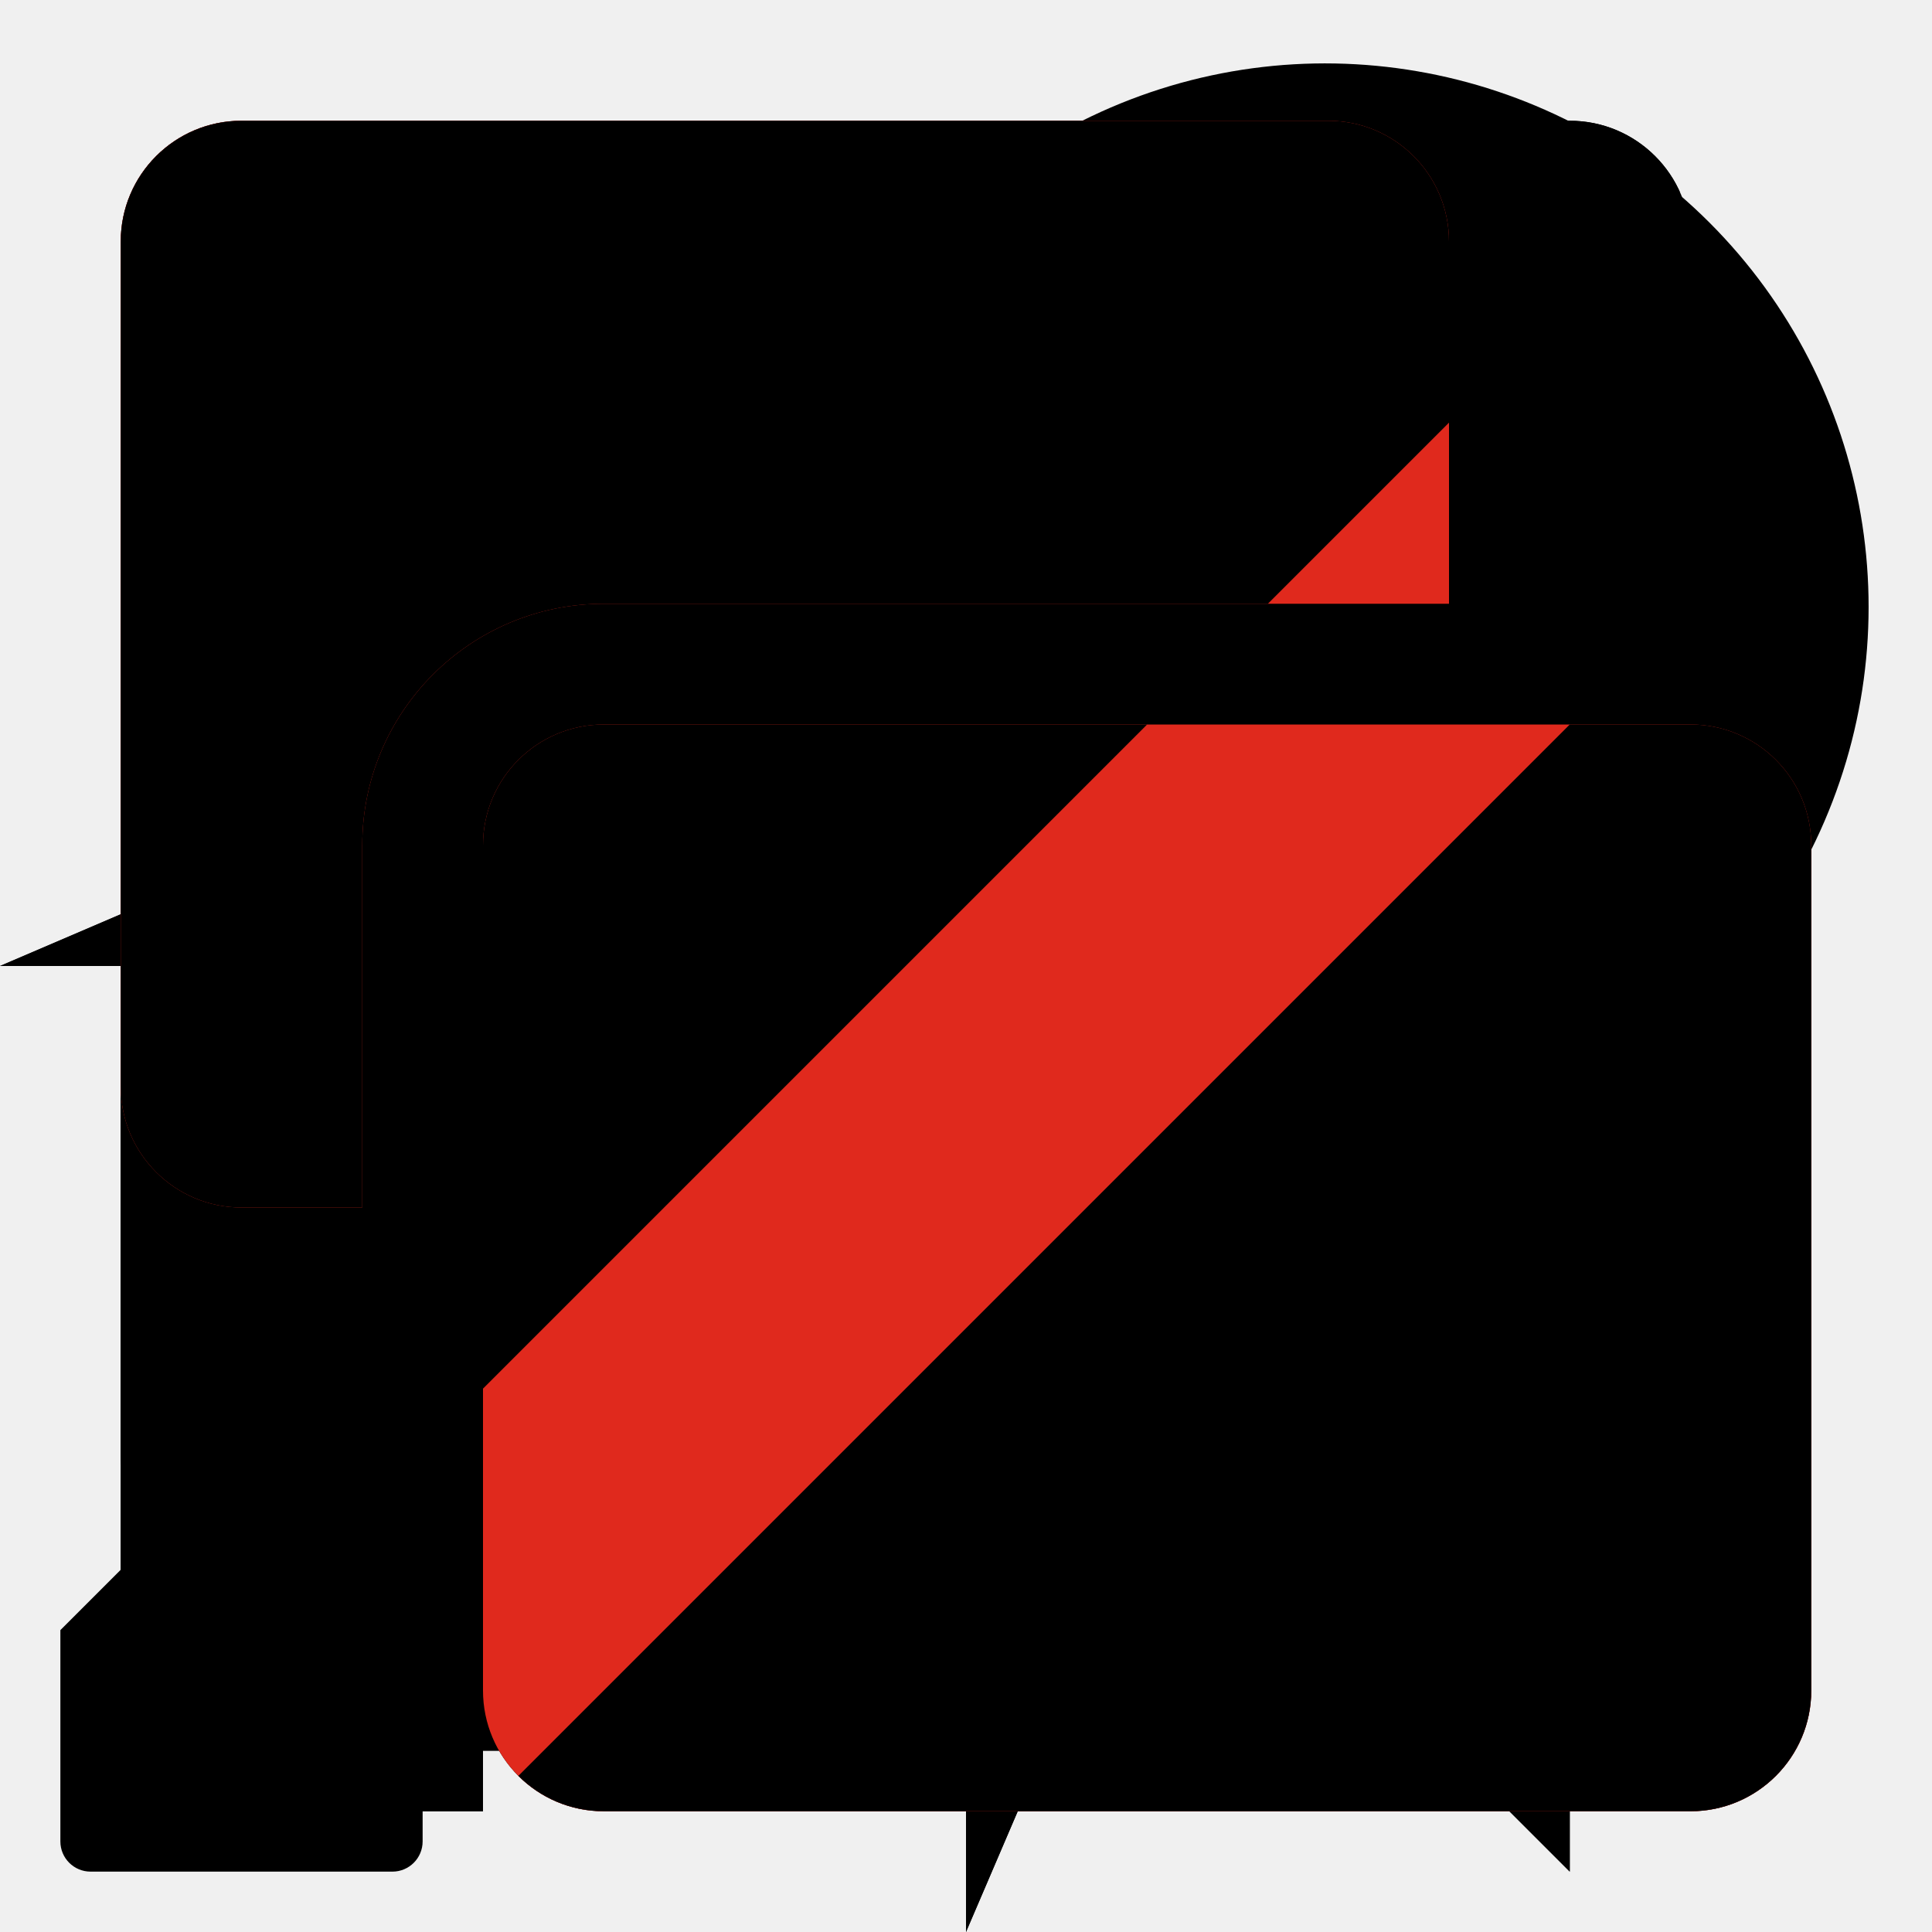
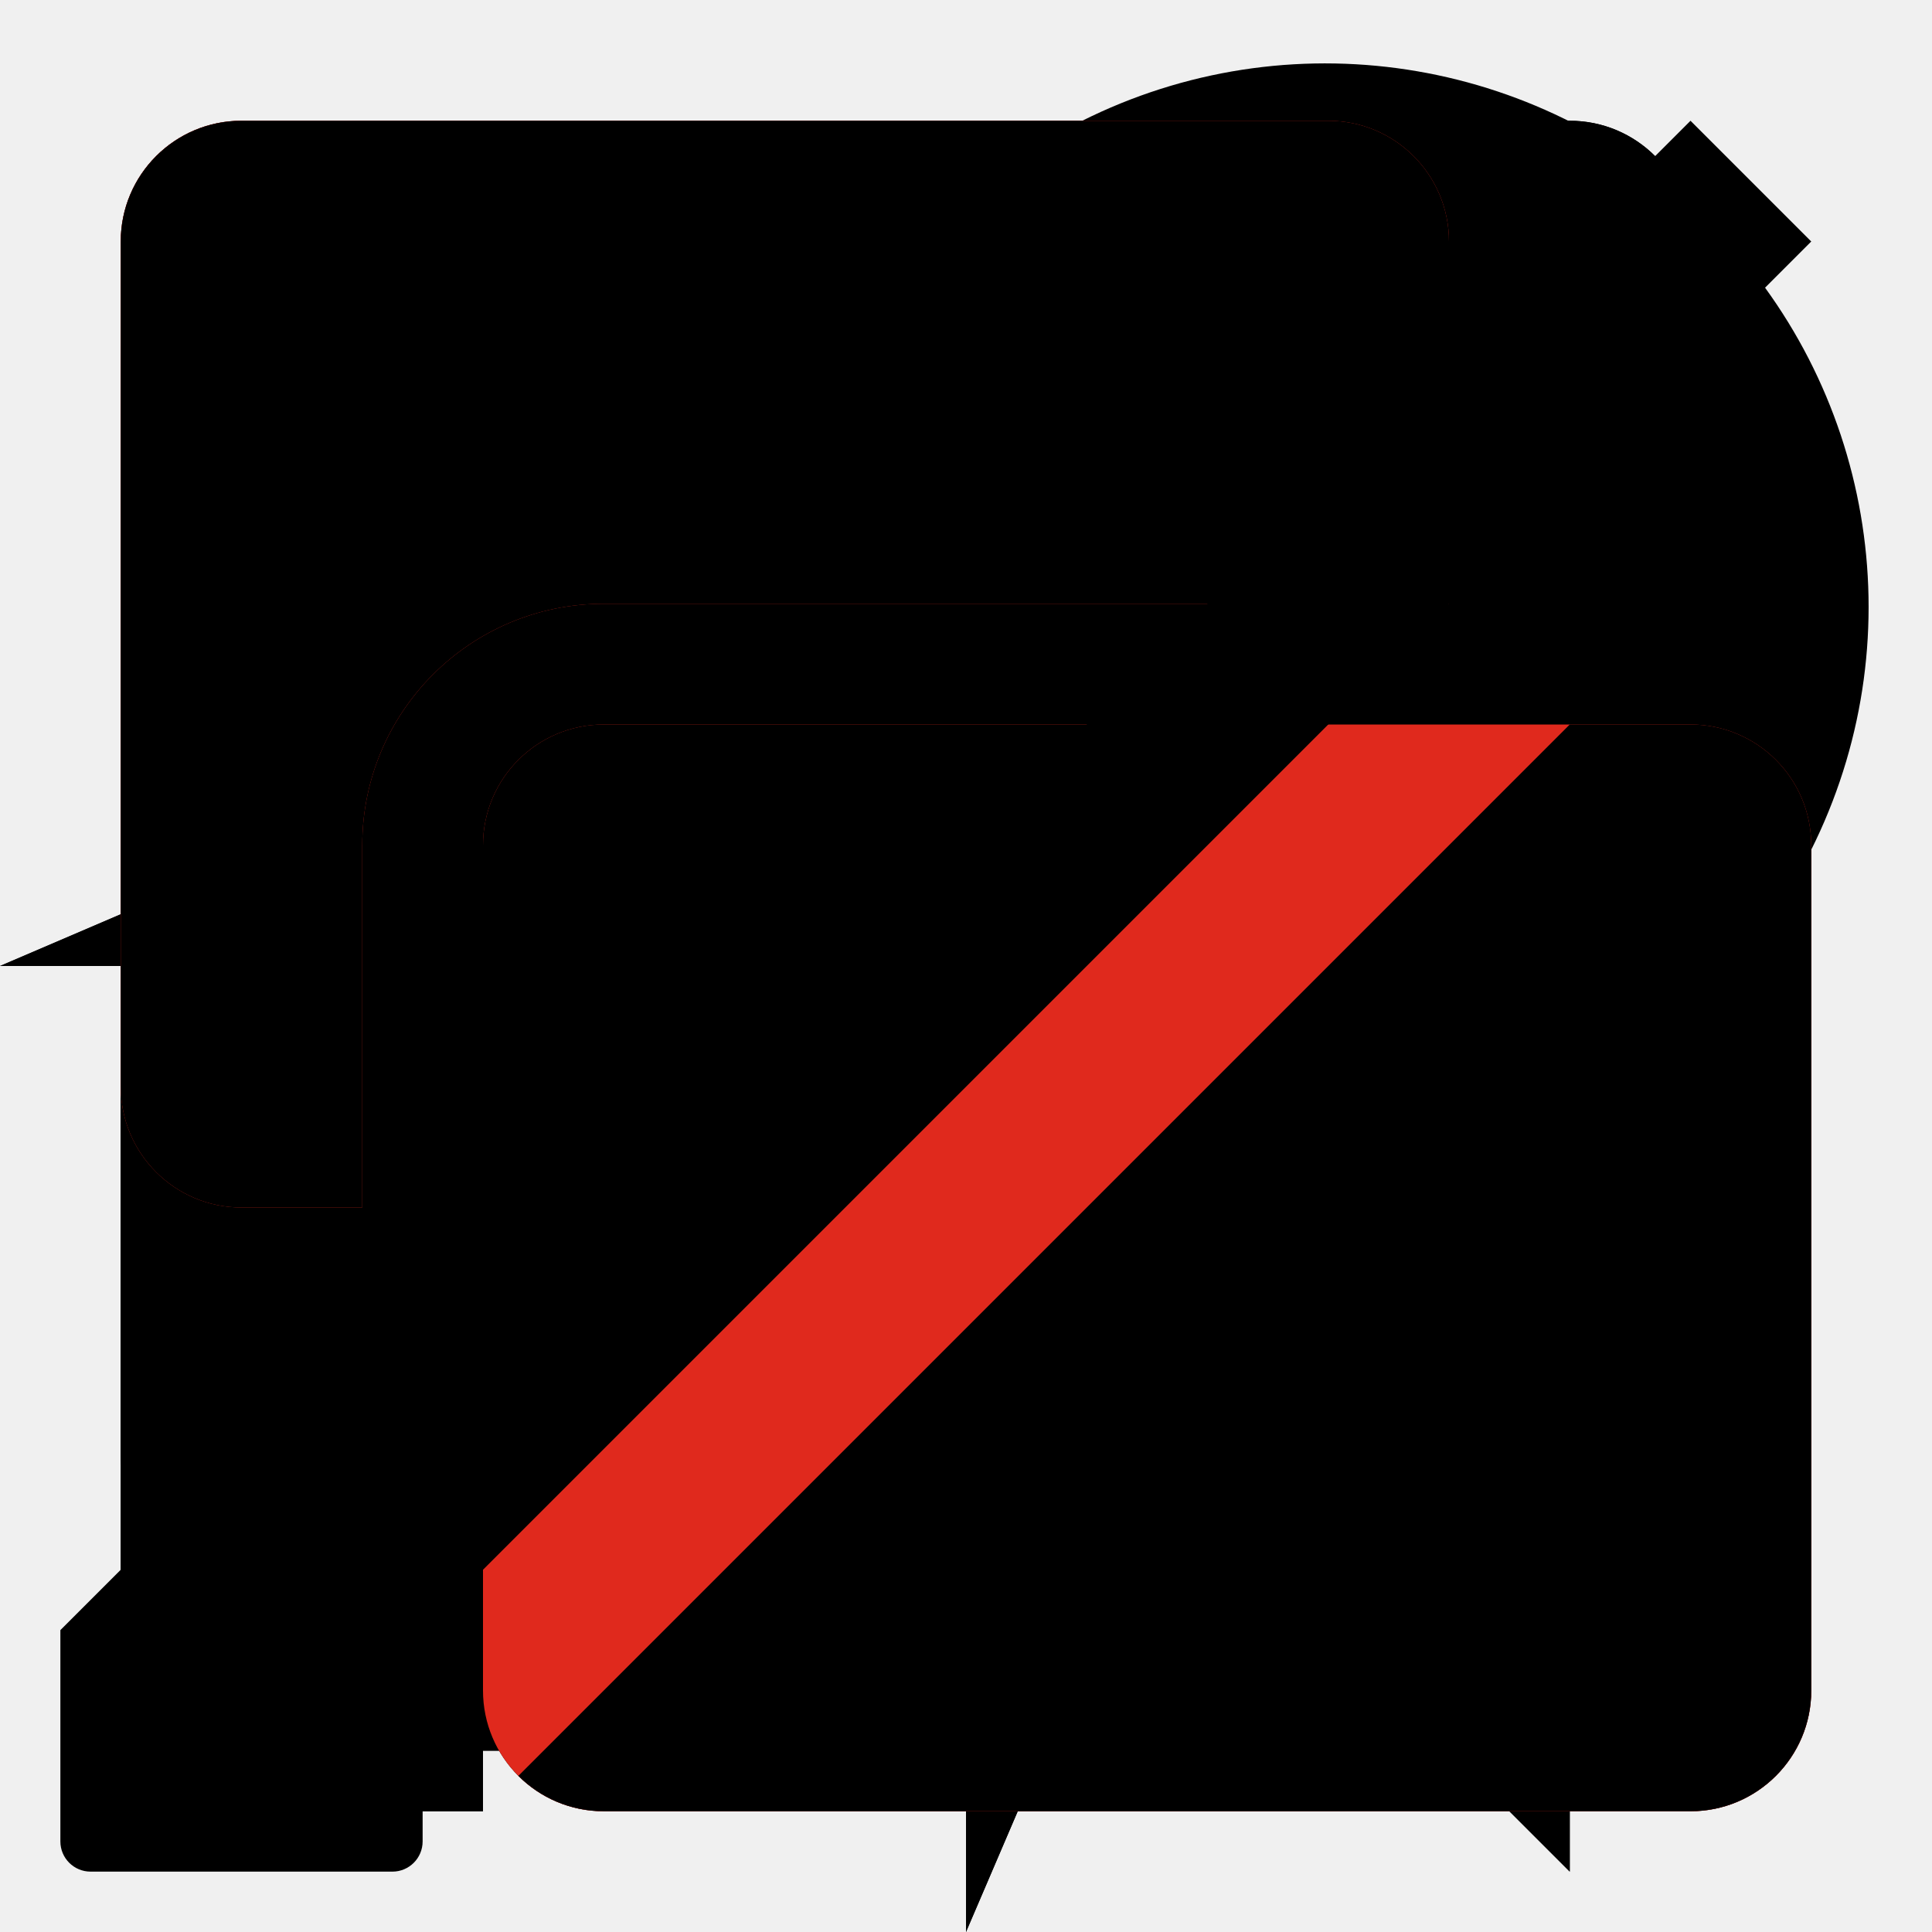
<svg xmlns="http://www.w3.org/2000/svg" xmlns:xlink="http://www.w3.org/1999/xlink" class="fieldtext" width="32" height="32" viewBox="0 0 32 32">
#include icon-colors.inc.svg
  <style>
-     use:not(:target) {
-       display: none;
-     }
+     :root &gt; use:not(:target),
+     :root &gt; g:not(:target),
    #strikeout {
      display: none;
    }
    .blocked:target ~ #strikeout {
      display: block;
    }
    .blocked {
-       clip-path: url(#clip);
+       clip-path: url(#blocked-clipPath);
    }

    #login-highlighted {
      fill: HighlightText;
      fill-opacity: 1;
    }

    #plugin-blocked,
    #plugin-blocked:target ~ #strikeout {
      fill: #d92215;
      fill-opacity: 1;
    }

    #camera-sharing,
    #microphone-sharing,
    #screen-sharing {
      fill: rgb(224, 41, 29);
      fill-opacity: 1;
    }
  </style>
  <defs>
    <path id="camera-icon" d="m 2,23 a 3,3 0 0 0 3,3 l 14,0 a 3,3 0 0 0 3,-3 l 0,-4 6,5.5 c 0.5,0.5 1,0.7 2,0.5 l 0,-18 c -1,-0.2 -1.5,0 -2,0.5 l -6,5.5 0,-4 a 3,3 0 0 0 -3,-3 l -14,0 a 3,3 0 0 0 -3,3 z" />
    <path id="desktop-notification-icon" d="m 2,20 a 4,4 0 0 0 4,4 l 13,0 7,7 0,-7 a 4,4 0 0 0 4,-4 l 0,-12 a 4,4 0 0 0 -4,-4 l -20,0 a 4,4 0 0 0 -4,4 z m 5,-2 a 1,1 0 1 1 0,-2 l 10,0 a 1,1 0 1 1 0,2 z m 0,-4 a 1,1 0 1 1 0,-2 l 14,0 a 1,1 0 1 1 0,2 z m 0,-4 a 1,1 0 1 1 0,-2 l 18,0 a 1,1 0 1 1 0,2 z" />
    <path id="geo-linux-icon" d="m 2,15.9 a 14,14 0 1 1 0,0.2 z m 4,2.1 a 10,10 0 0 0 8,8 l 0,-4 4,0 0,4 a 10,10 0 0 0 8,-8 l -4,0 0,-4 4,0 a 10,10 0 0 0 -8,-8 l 0,4 -4,0 0,-4 a 10,10 0 0 0 -8,8 l 4,0 0,4 z" />
    <path id="geo-linux-detailed-icon" d="m 2,15.9 a 14,14 0 1 1 0,0.2 z m 3,2.1 a 11,11 0 0 0 9,9 l 1,-5 2,0 1,5 a 11,11 0 0 0 9,-9 l -5,-1 0,-2 5,-1 a 11,11 0 0 0 -9,-9 l -1,5 -2,0 -1,-5 a 11,11 0 0 0 -9,9 l 5,1 0,2 z" />
    <path id="geo-osx-icon" d="m 0,16 16,0 0,16 12,-28 z" />
    <path id="geo-windows-icon" d="m 2,14 0,4 2,0 a 12,12 0 0 0 10,10 l 0,2 4,0 0,-2 a 12,12 0 0 0 10,-10 l 2,0 0,-4 -2,0 a 12,12 0 0 0 -10,-10 l 0,-2 -4,0 0,2 a 12,12 0 0 0 -10,10 z m 4,1.9 a 10,10 0 1 1 0,0.2 z m 4,0 a 6,6 0 1 1 0,0.2 z" />
    <path id="geo-windows-detailed-icon" d="m 2,14.5 0,3 2,0.5 a 12,12 0 0 0 10,10 l 0.5,2 3,0 0.5,-2 a 12,12 0 0 0 10,-10 l 2,-0.5 0,-3 -2,-0.5 a 12,12 0 0 0 -10,-10 l -0.5,-2 -3,0 -0.5,2 a 12,12 0 0 0 -10,10 z m 4,1.4 a 10,10 0 1 1 0,0.2 z m 3,0 a 7,7 0 1 1 0,0.2 z" />
    <path id="indexedDB-icon" d="m 2,24 a 4,4 0 0 0 4,4 l 2,0 0,-4 -2,0 0,-16 20,0 0,16 -2,0 0,4 2,0 a 4,4 0 0 0 4,-4 l 0,-16 a 4,4 0 0 0 -4,-4 l -20,0 a 4,4 0 0 0 -4,4 z m 8,-2 6,7 6,-7 -4,0 0,-8 -4,0 0,8 z" />
    <path id="login-icon" d="m 2,26 0,4 6,0 0,-2 2,0 0,-2 1,0 0,-1 2,0 0,-3 2,0 2.5,-2.5 1.5,1.5 3,-3 a 8,8 0 1 0 -8,-8 l -3,3 2,2 z m 20,-18.1 a 2,2 0 1 1 0,0.2 z" />
    <path id="login-detailed-icon" d="m 1,27 0,3.5 a 0.5,0.5 0 0 0 0.5,0.5 l 5,0 a 0.5,0.5 0 0 0 0.5,-0.5 l 0,-1.5 1.5,0 a 0.5,0.5 0 0 0 0.5,-0.5 l 0,-1.5 1,0 a 0.5,0.5 0 0 0 0.5,-0.5 l 0,-1 1,0 a 0.5,0.5 0 0 0 0.5,-0.5 l 0,-2 2,0 2.5,-2.5 q 0.5,-0.5 1,0 l 1,1 c 0.5,0.5 1,0.5 1.5,-0.5 l 1,-2 a 9,9 0 1 0 -8,-8 l -2,1 c -1,0.5 -1,1 -0.5,1.5 l 1.5,1.5 q 0.5,0.5 0,1 z m 21,-19.1 a 2,2 0 1 1 0,0.2 z" />
    <path id="microphone-icon" d="m 8,14 0,4 a 8,8 0 0 0 6,7.7 l 0,2.3 -2,0 a 2,2 0 0 0 -2,2 l 12,0 a 2,2 0 0 0 -2,-2 l -2,0 0,-2.3 a 8,8 0 0 0 6,-7.7 l 0,-4 -2,0 0,4 a 6,6 0 0 1 -12,0 l 0,-4 z m 4,4 a 4,4 0 0 0 8,0 l 0,-12 a 4,4 0 0 0 -8,0 z" />
    <path id="microphone-detailed-icon" d="m 8,18 a 8,8 0 0 0 6,7.7 l 0,2.3 -1,0 a 3,2 0 0 0 -3,2 l 12,0 a 3,2 0 0 0 -3,-2 l -1,0 0,-2.3 a 8,8 0 0 0 6,-7.7 l 0,-4 a 1,1 0 0 0 -2,0 l 0,4 a 6,6 0 0 1 -12,0 l 0,-4 a 1,1 0 0 0 -2,0 z m 4,0 a 4,4 0 0 0 8,0 l 0,-12 a 4,4 0 0 0 -8,0 z" />
    <path id="plugin-icon" d="m 2,26 a 2,2 0 0 0 2,2 l 24,0 a 2,2 0 0 0 2,-2 l 0,-16 a 2,2 0 0 0 -2,-2 l -24,0 a 2,2 0 0 0 -2,2 z m 2,-20 10,0 0,-2 a 2,2 0 0 0 -2,-2 l -6,0 a 2,2 0 0 0 -2,2 z m 14,0 10,0 0,-2 a 2,2 0 0 0 -2,-2 l -6,0 a 2,2 0 0 0 -2,2 z" />
    <path id="popup-icon" d="m 2,24 a 4,4 0 0 0 4,4 l 8,0 a 10,10 0 0 1 -2,-4 l -4,0 a 2,2 0 0 1 -2,-2 l 0,-12 18,0 0,2 a 10,10 0 0 1 4,2 l 0,-8 a 4,4 0 0 0 -4,-4 l -18,0 a 4,4 0 0 0 -4,4 z m 12,-2.1 a 8,8 0 1 1 0,0.2 m 10.7,-4.3 a 5,5 0 0 0 -6.9,6.9 z m -5.4,8.4 a 5,5 0 0 0 6.9,-6.9 z" />
    <path id="screen-icon" d="m 2,18 a 2,2 0 0 0 2,2 l 2,0 0,-6 a 4,4 0 0 1 4,-4 l 14,0 0,-6 a 2,2 0 0 0 -2,-2 l -18,0 a 2,2 0 0 0 -2,2 z m 6,10 a 2,2 0 0 0 2,2 l 18,0 a 2,2 0 0 0 2,-2 l 0,-14 a 2,2 0 0 0 -2,-2 l -18,0 a 2,2 0 0 0 -2,2 z" />
-     <clipPath id="clip">
+     <clipPath id="blocked-clipPath">
      <path d="m 0,0 0,31 31,-31 z m 6,32 26,0 0,-26 z" />
    </clipPath>
+     <mask id="i-mask" style="fill-opacity: 1;">
+       <rect fill="white" width="32" height="32" />
+       <circle fill="black" cx="16" cy="9" r="2.5" />
+       <rect fill="black" x="14" y="14" width="4" height="10" rx="2" ry="2" />
+     </mask>
  </defs>
+   <g id="default-info">
+     <circle cx="16" cy="16" r="14" mask="url(#i-mask)" />
+   </g>
  <use id="camera" xlink:href="#camera-icon" />
  <use id="camera-sharing" xlink:href="#camera-icon" />
  <use id="camera-blocked" class="blocked" xlink:href="#camera-icon" />
  <use id="desktop-notification" xlink:href="#desktop-notification-icon" />
  <use id="desktop-notification-blocked" class="blocked" xlink:href="#desktop-notification-icon" />
  <use id="geo-osx" xlink:href="#geo-osx-icon" />
  <use id="geo-osx-blocked" class="blocked" xlink:href="#geo-osx-icon" />
  <use id="geo-linux" xlink:href="#geo-linux-icon" />
  <use id="geo-linux-blocked" class="blocked" xlink:href="#geo-linux-icon" />
  <use id="geo-linux-detailed" xlink:href="#geo-linux-detailed-icon" />
  <use id="geo-windows" xlink:href="#geo-windows-icon" />
  <use id="geo-windows-blocked" class="blocked" xlink:href="#geo-windows-icon" />
  <use id="geo-windows-detailed" xlink:href="#geo-windows-detailed-icon" />
  <use id="indexedDB" xlink:href="#indexedDB-icon" />
  <use id="indexedDB-blocked" class="blocked" xlink:href="#indexedDB-icon" />
  <use id="login" xlink:href="#login-icon" />
  <use id="login-highlighted" class="highlighted" xlink:href="#login-icon" />
  <use id="login-detailed" xlink:href="#login-detailed-icon" />
  <use id="microphone" xlink:href="#microphone-icon" />
  <use id="microphone-sharing" xlink:href="#microphone-icon" />
  <use id="microphone-blocked" class="blocked" xlink:href="#microphone-icon" />
  <use id="microphone-detailed" xlink:href="#microphone-detailed-icon" />
  <use id="plugin" xlink:href="#plugin-icon" />
  <use id="plugin-blocked" class="blocked" xlink:href="#plugin-icon" />
  <use id="popup" xlink:href="#popup-icon" />
  <use id="screen" xlink:href="#screen-icon" />
  <use id="screen-sharing" xlink:href="#screen-icon" />
  <use id="screen-blocked" class="blocked" xlink:href="#screen-icon" />
  <path id="strikeout" d="m 2,28 2,2 26,-26 -2,-2 z" />
</svg>
